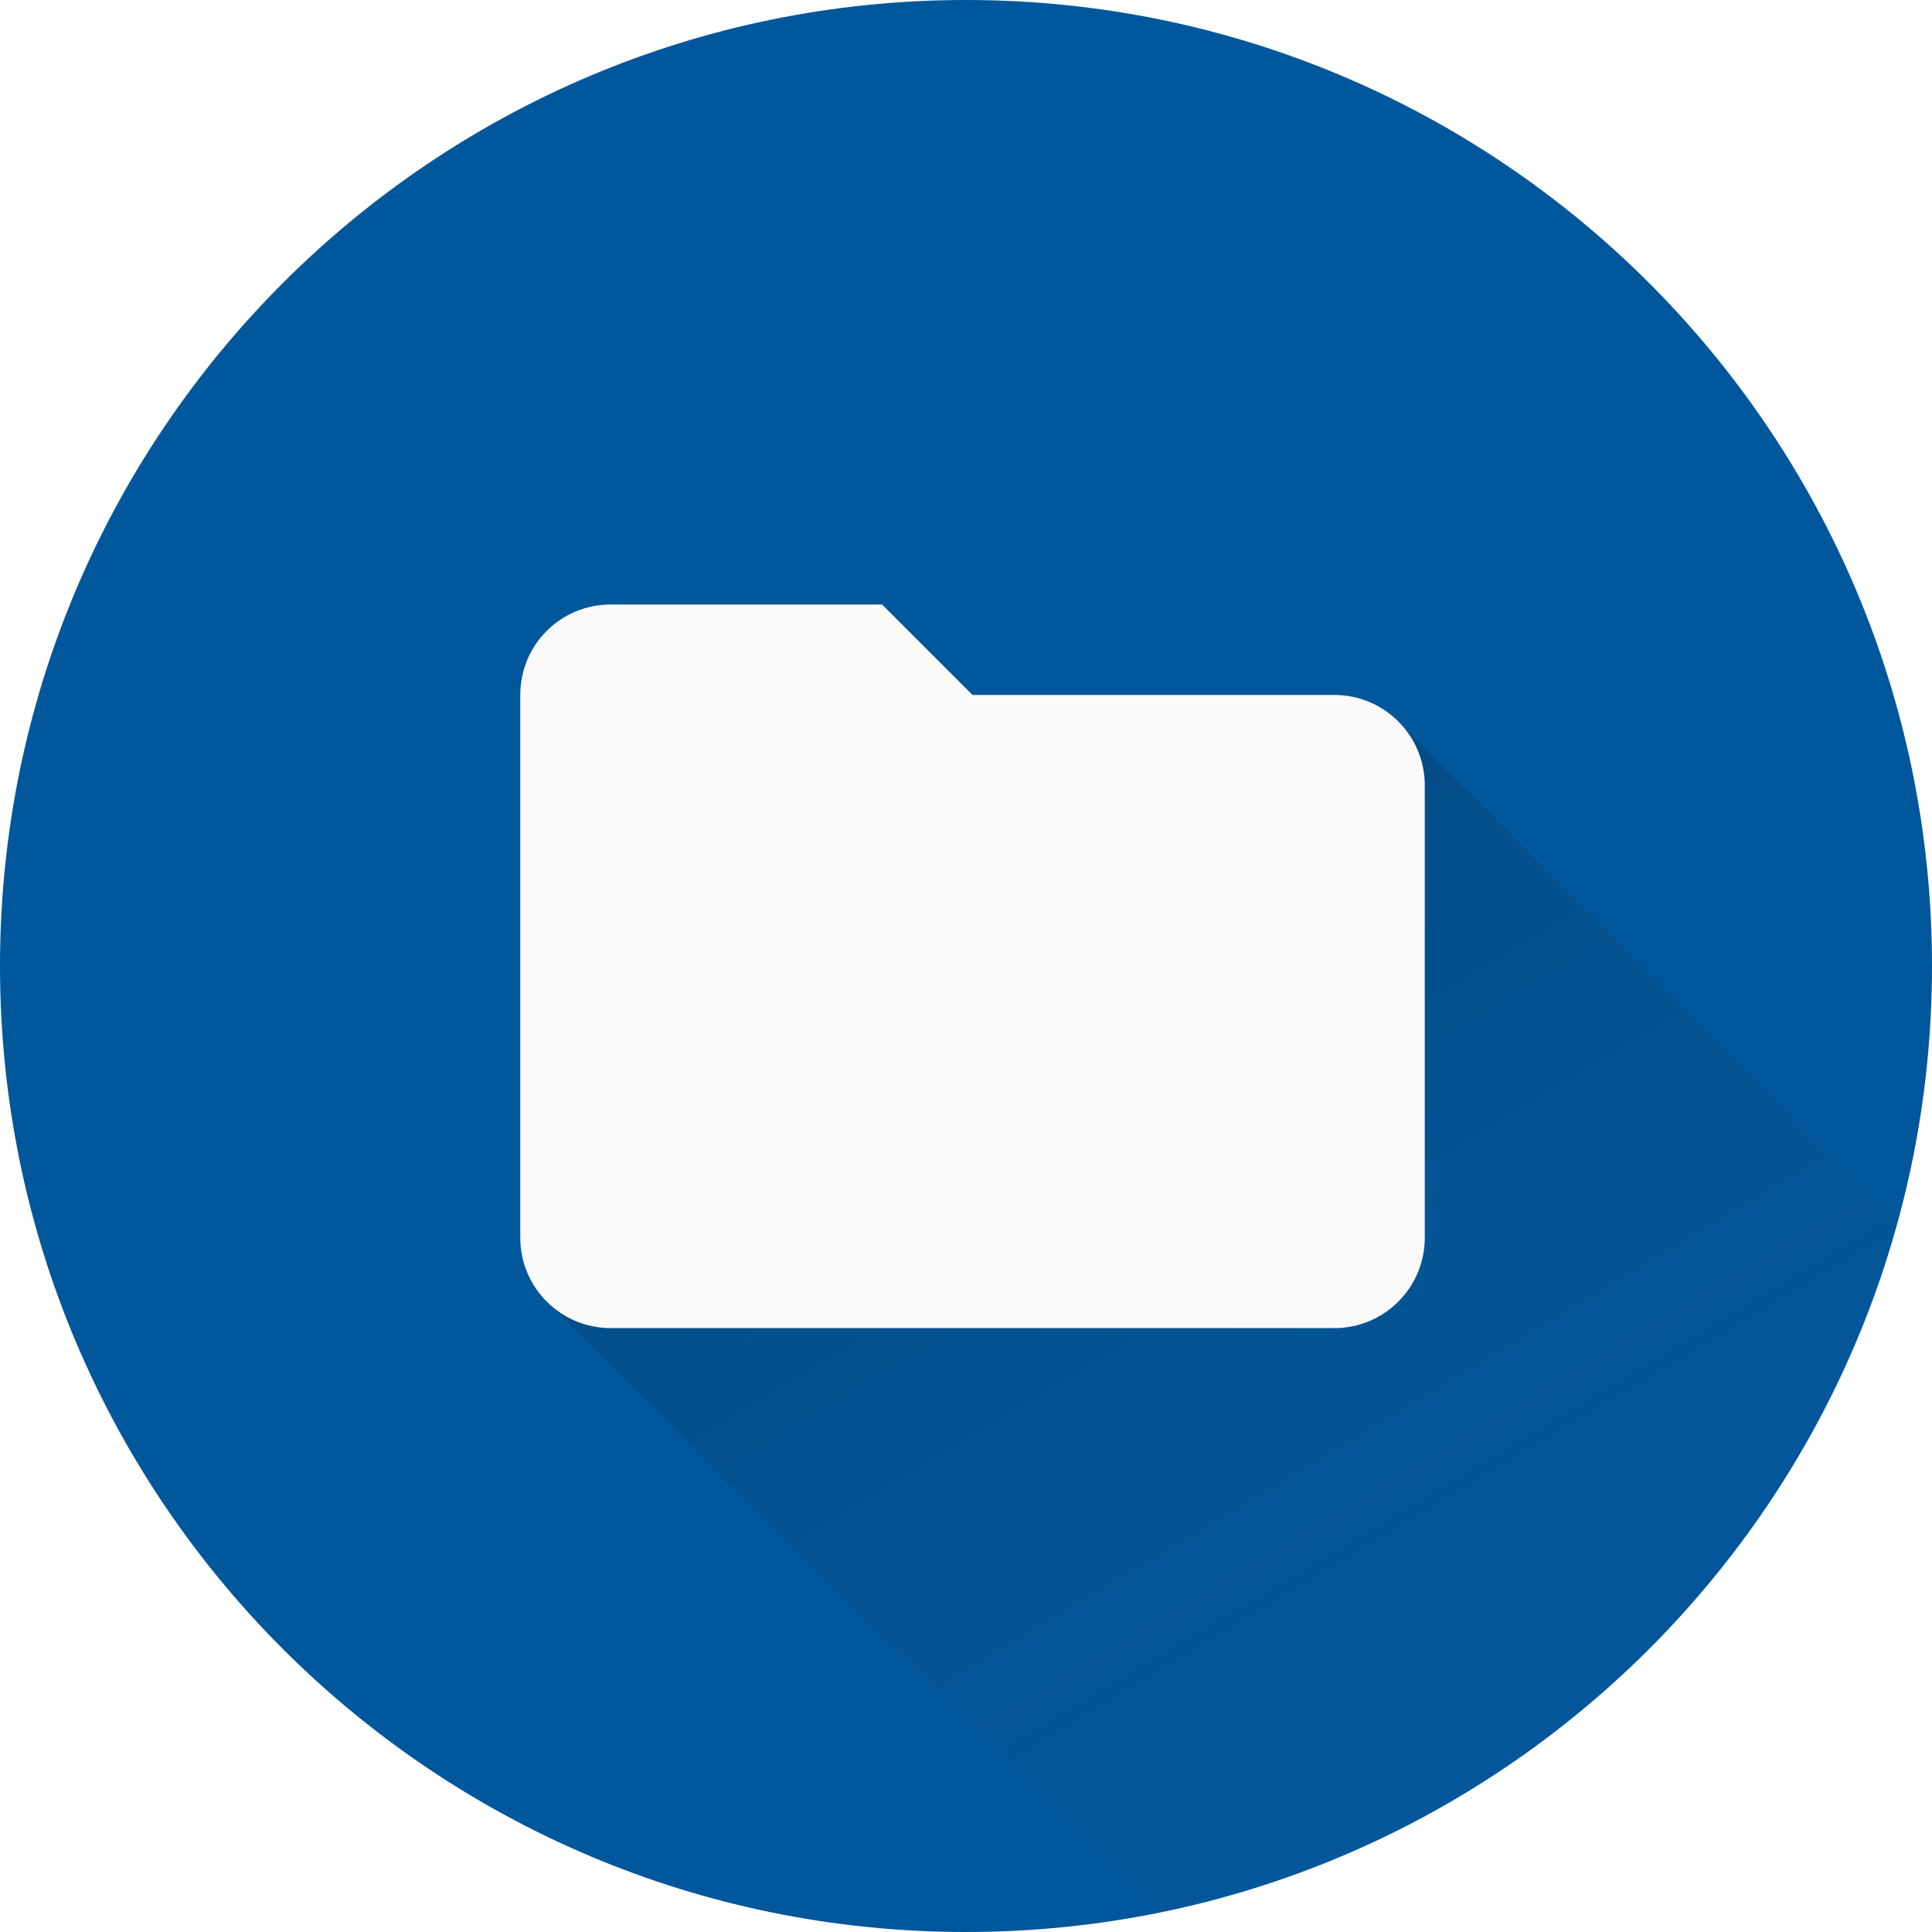
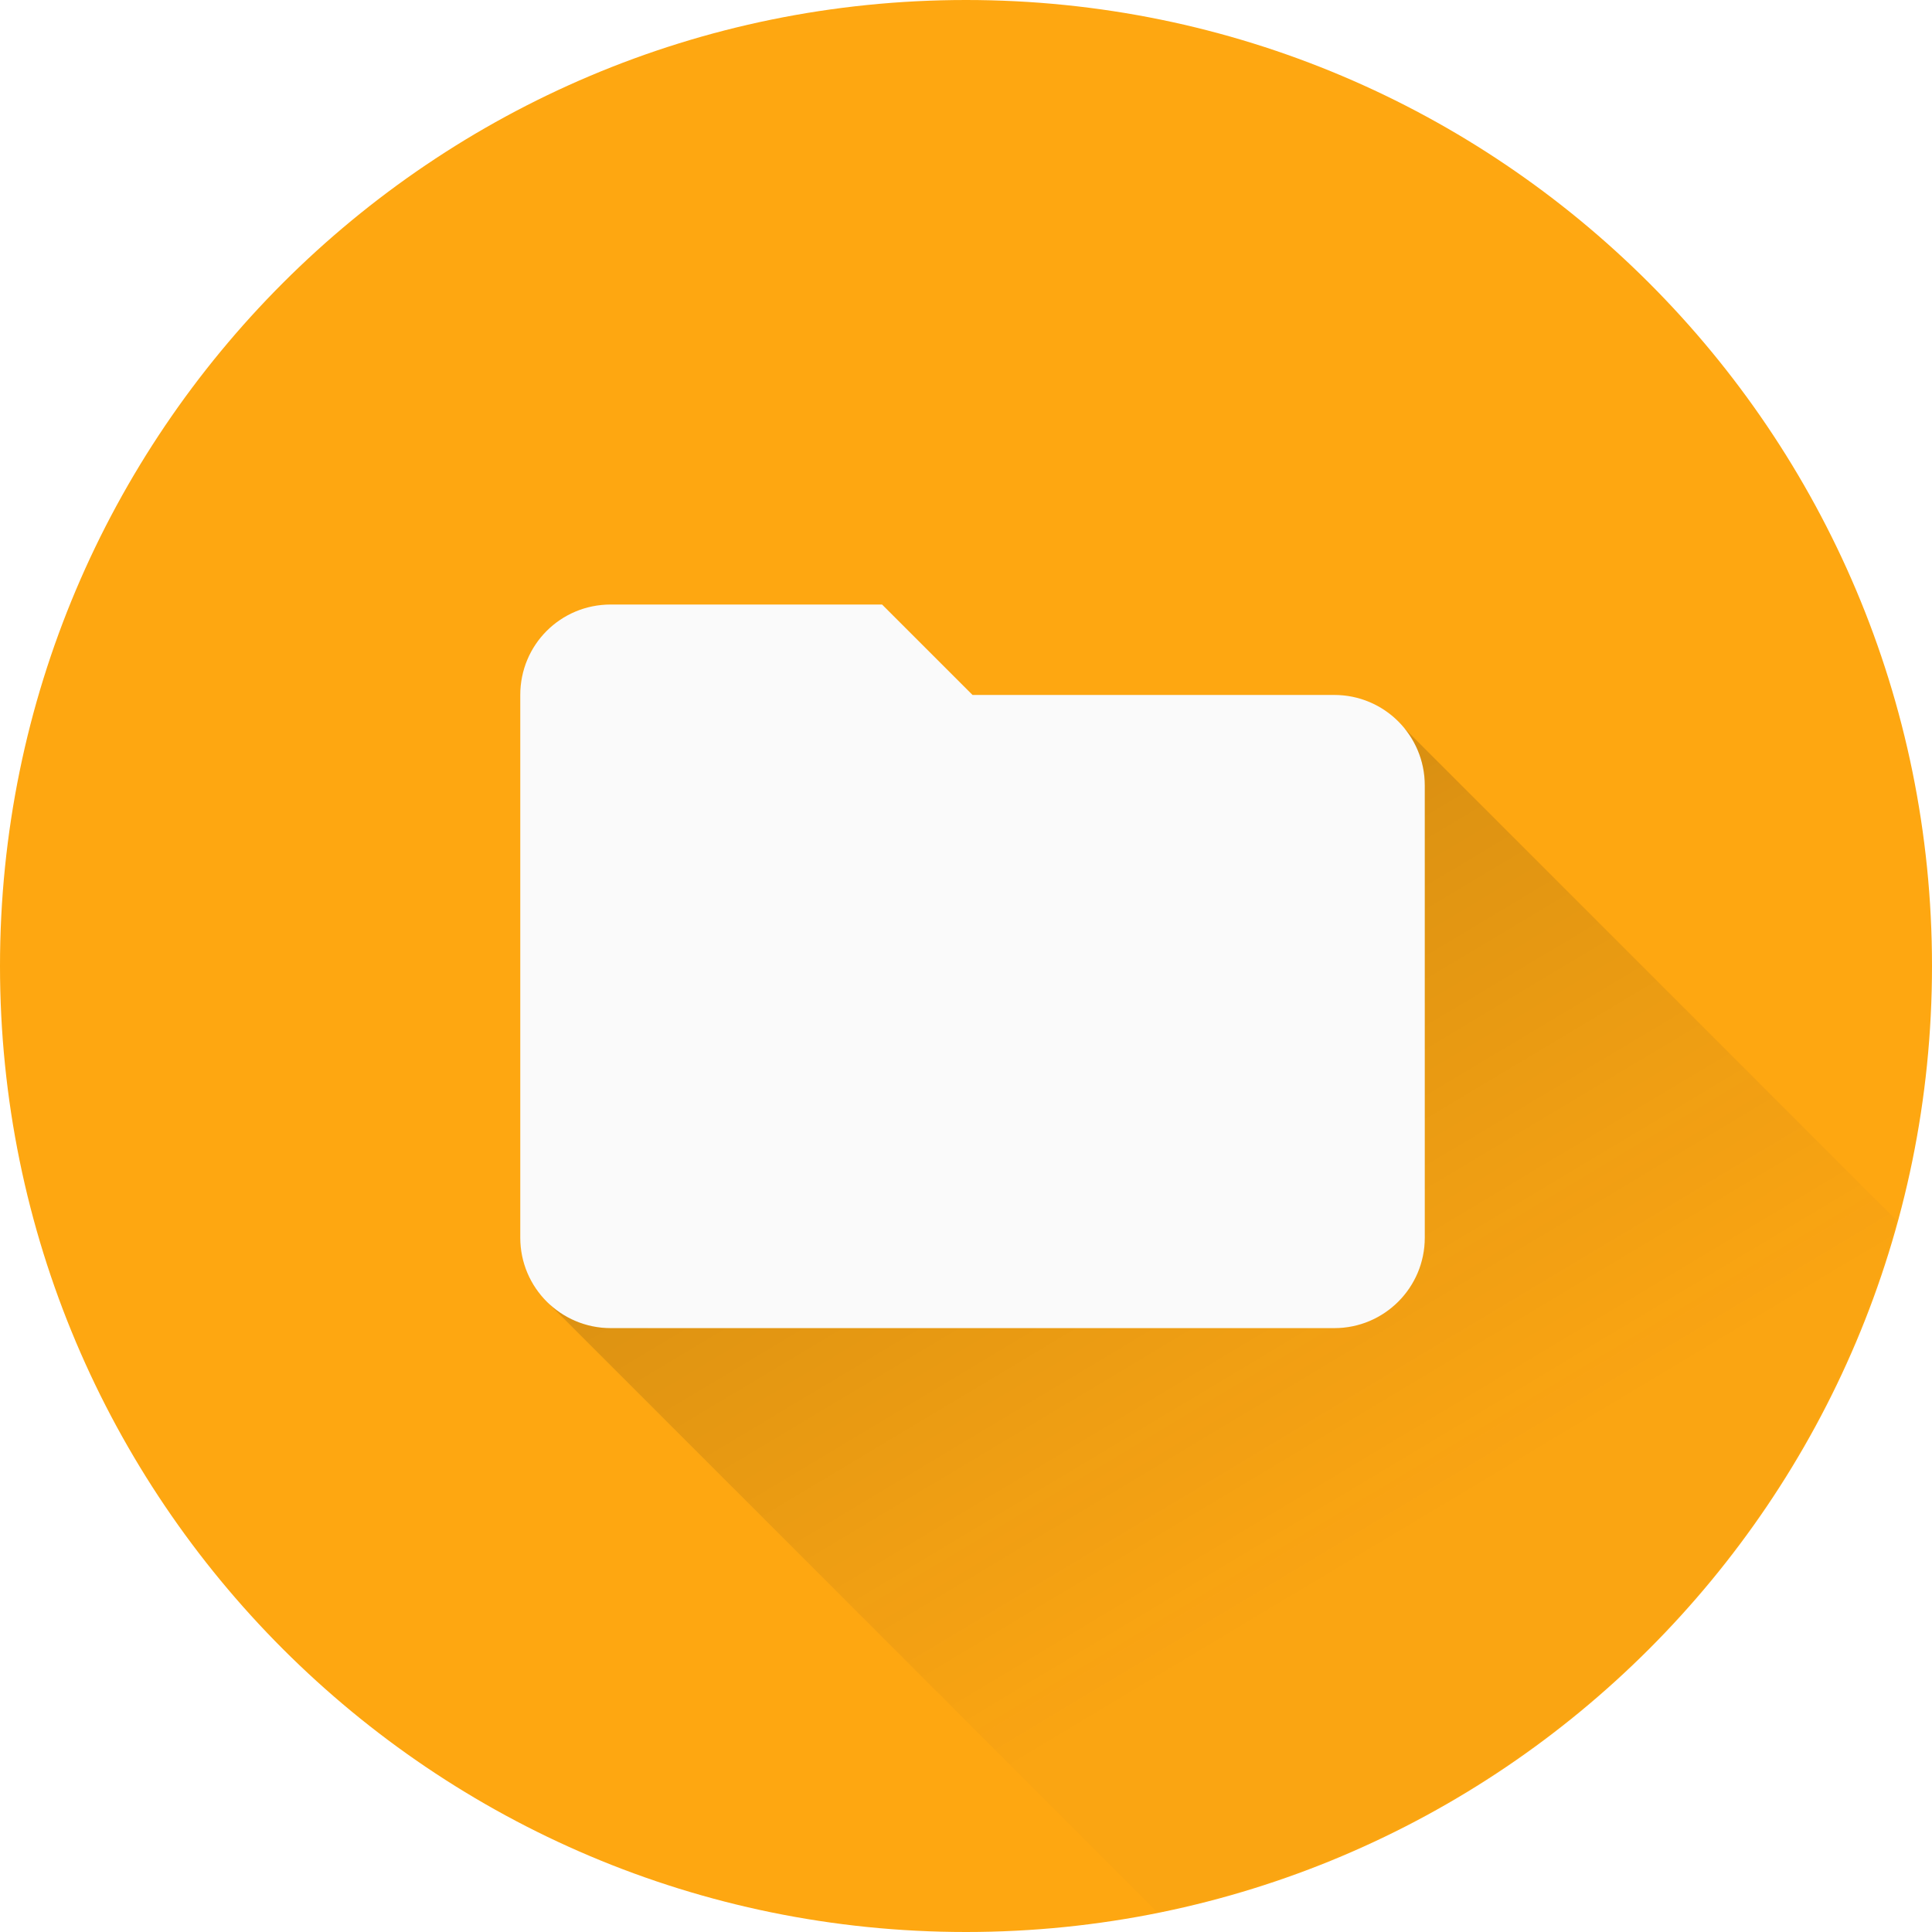
<svg xmlns="http://www.w3.org/2000/svg" width="100mm" height="100mm" version="1.1" viewBox="0 0 100 100">
  <defs>
    <linearGradient id="linearGradient4883" x1="180.56" x2="274.83" y1="143.22" y2="300.62" gradientUnits="userSpaceOnUse">
      <stop stop-opacity=".204" offset="0" />
      <stop stop-color="#36343d" stop-opacity=".02" offset="1" />
    </linearGradient>
  </defs>
  <g transform="translate(0,-197)">
-     <circle cx="50" cy="247" r="50" fill="#01579b" />
+     <circle cx="50" cy="247" r="50" fill="#fea711" />
    <path d="m45.656 228.29h-14.045c-2.598 0-4.682 2.083-4.682 4.682v28.09a4.682 4.682 0 0 0 4.682 4.682h37.454a4.682 4.682 0 0 0 4.682 -4.682v-23.409c0-2.598-2.107-4.682-4.682-4.682h-18.727z" fill="#fafafa" stroke-width="2.341" />
    <path transform="matrix(.26458 0 0 .26458 0 197)" d="m274.7 142.42c2.511 3.05 4.025 6.957 4.025 11.236v88.473a17.695 17.695 0 0 1 -17.695 17.695h-141.56a17.695 17.695 0 0 1 -11.936 -4.656l-0.012 0.012 118.84 118.84a188.98 188.98 0 0 0 144.69 -135.24l-96.354-96.355z" fill="url(#linearGradient4883)" />
    <g fill="#42a5f5">
      <circle cx="50" cy="247" r="0" />
      <circle cx="50" cy="247" r="0" />
      <circle cx="50" cy="247" r="0" />
      <circle cx="50" cy="247" r="0" />
      <circle cx="50" cy="247" r="0" />
    </g>
  </g>
</svg>
